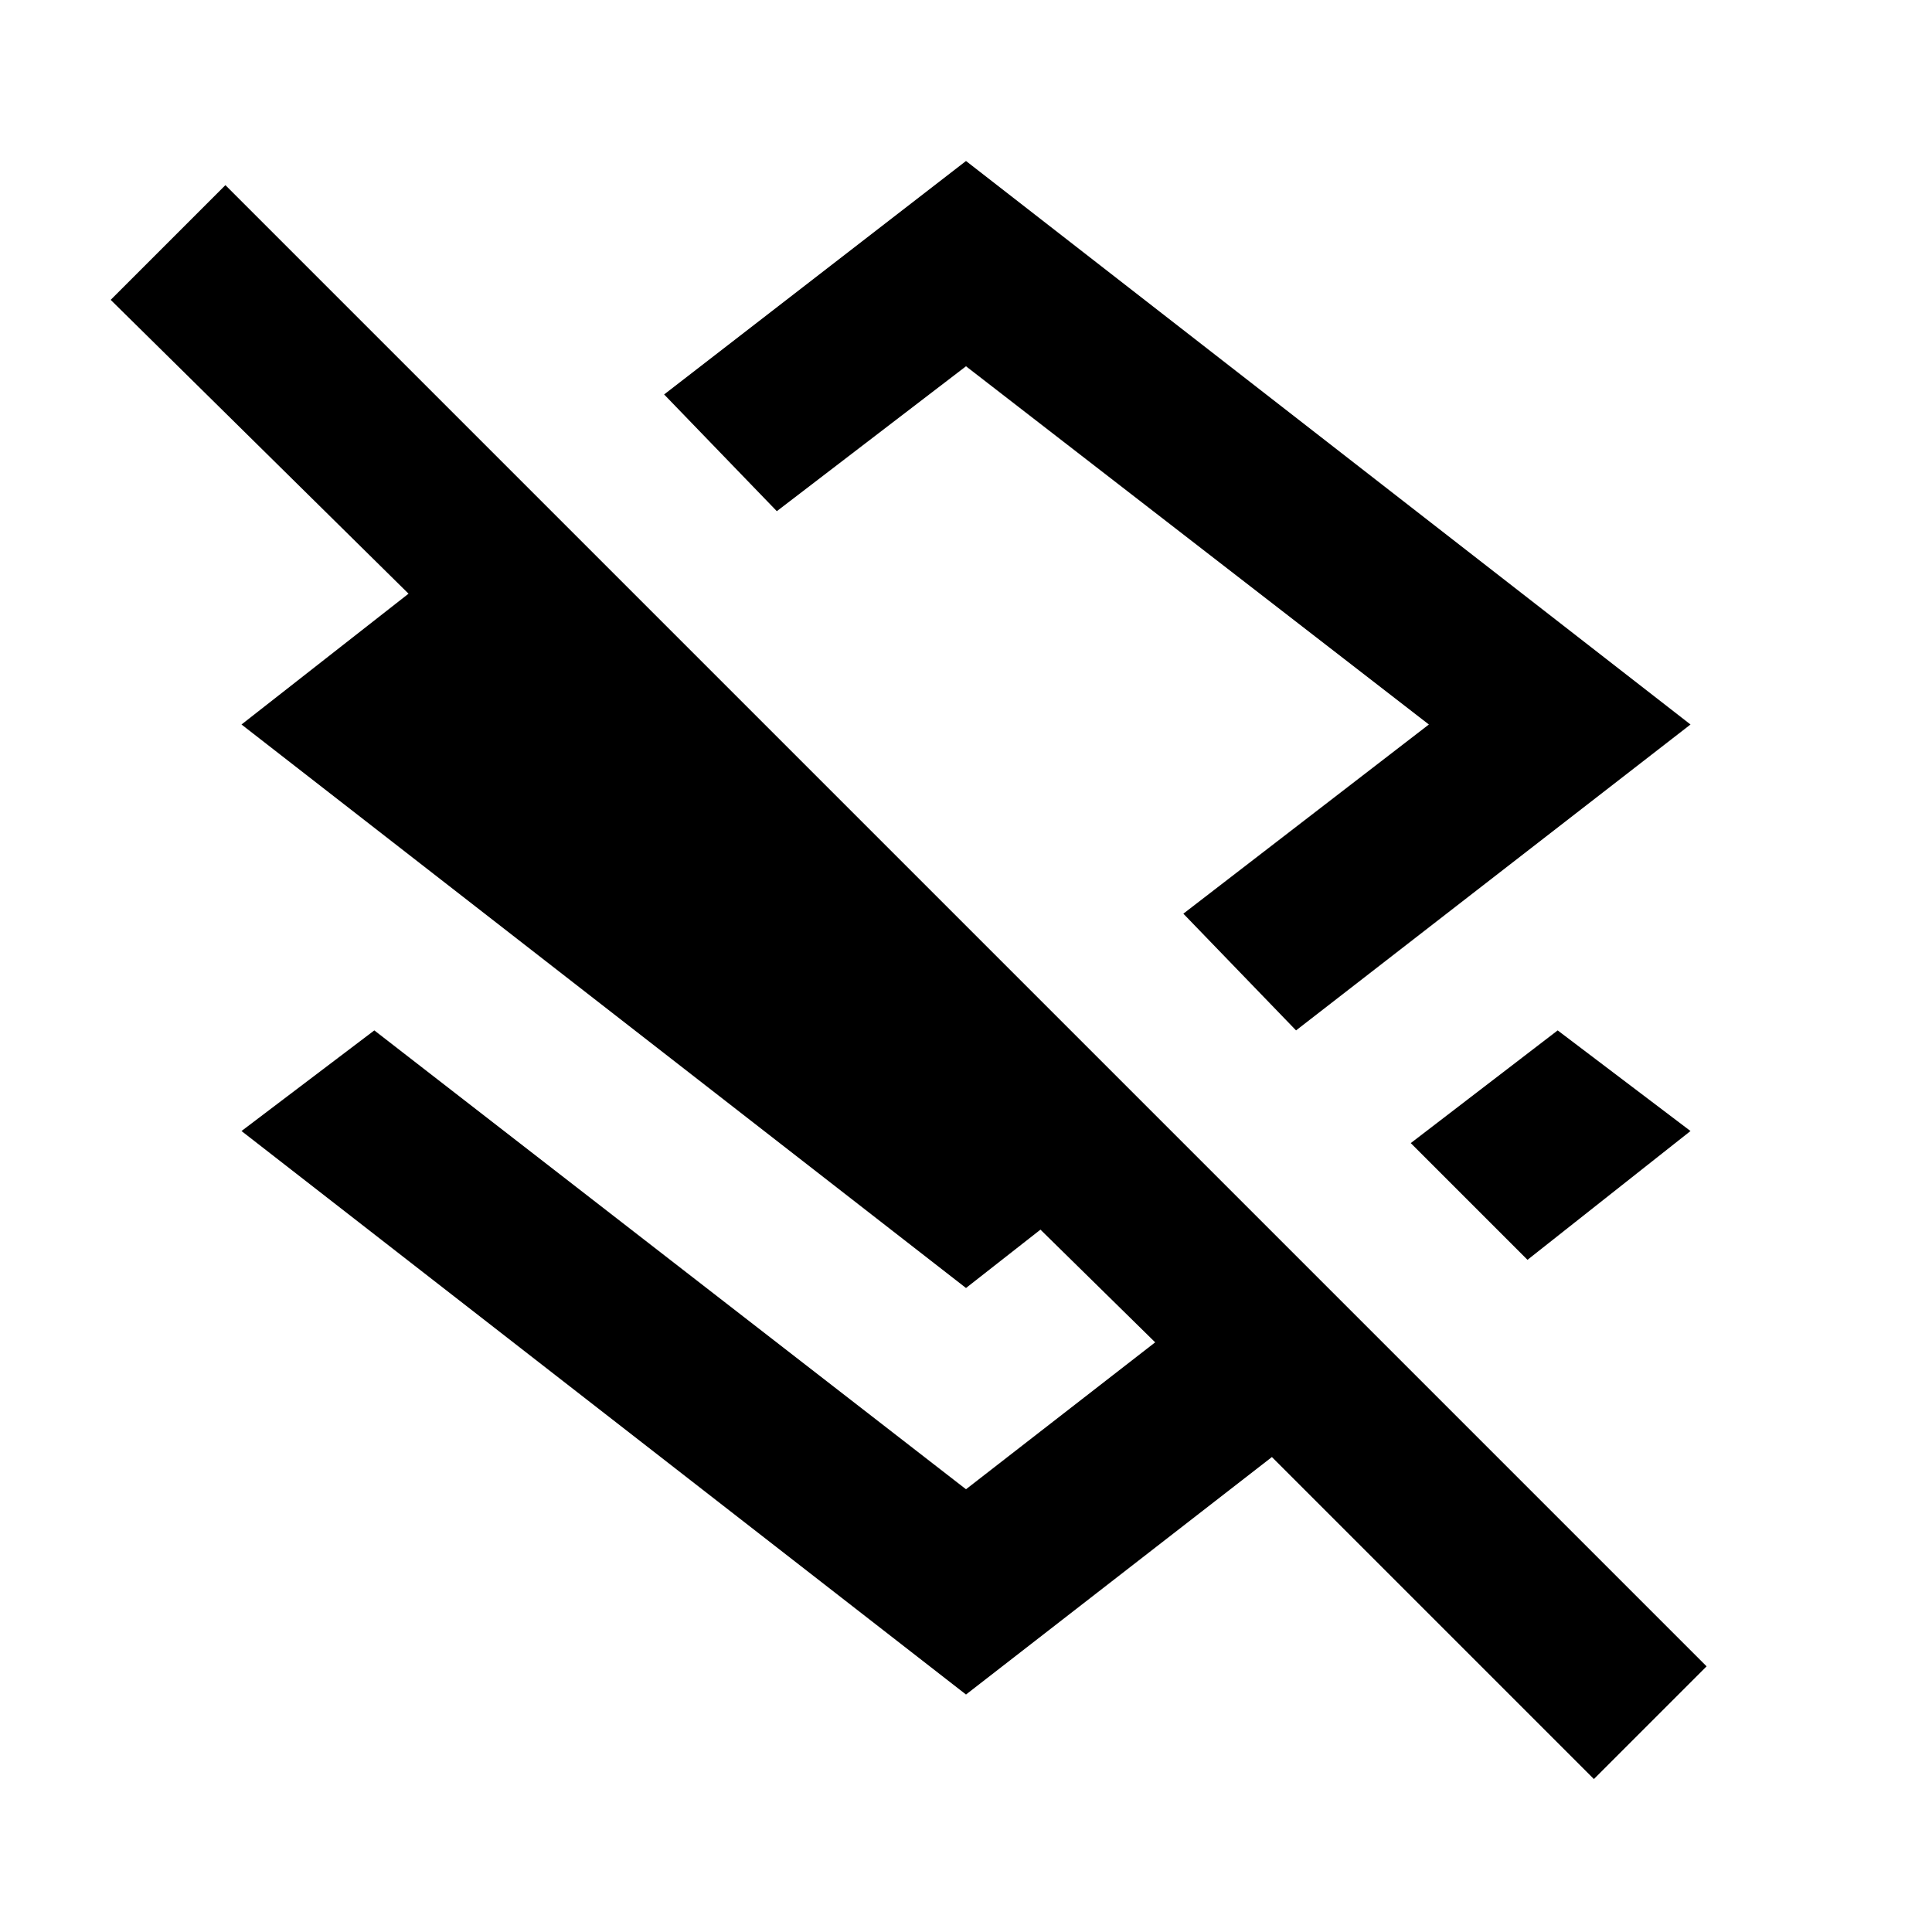
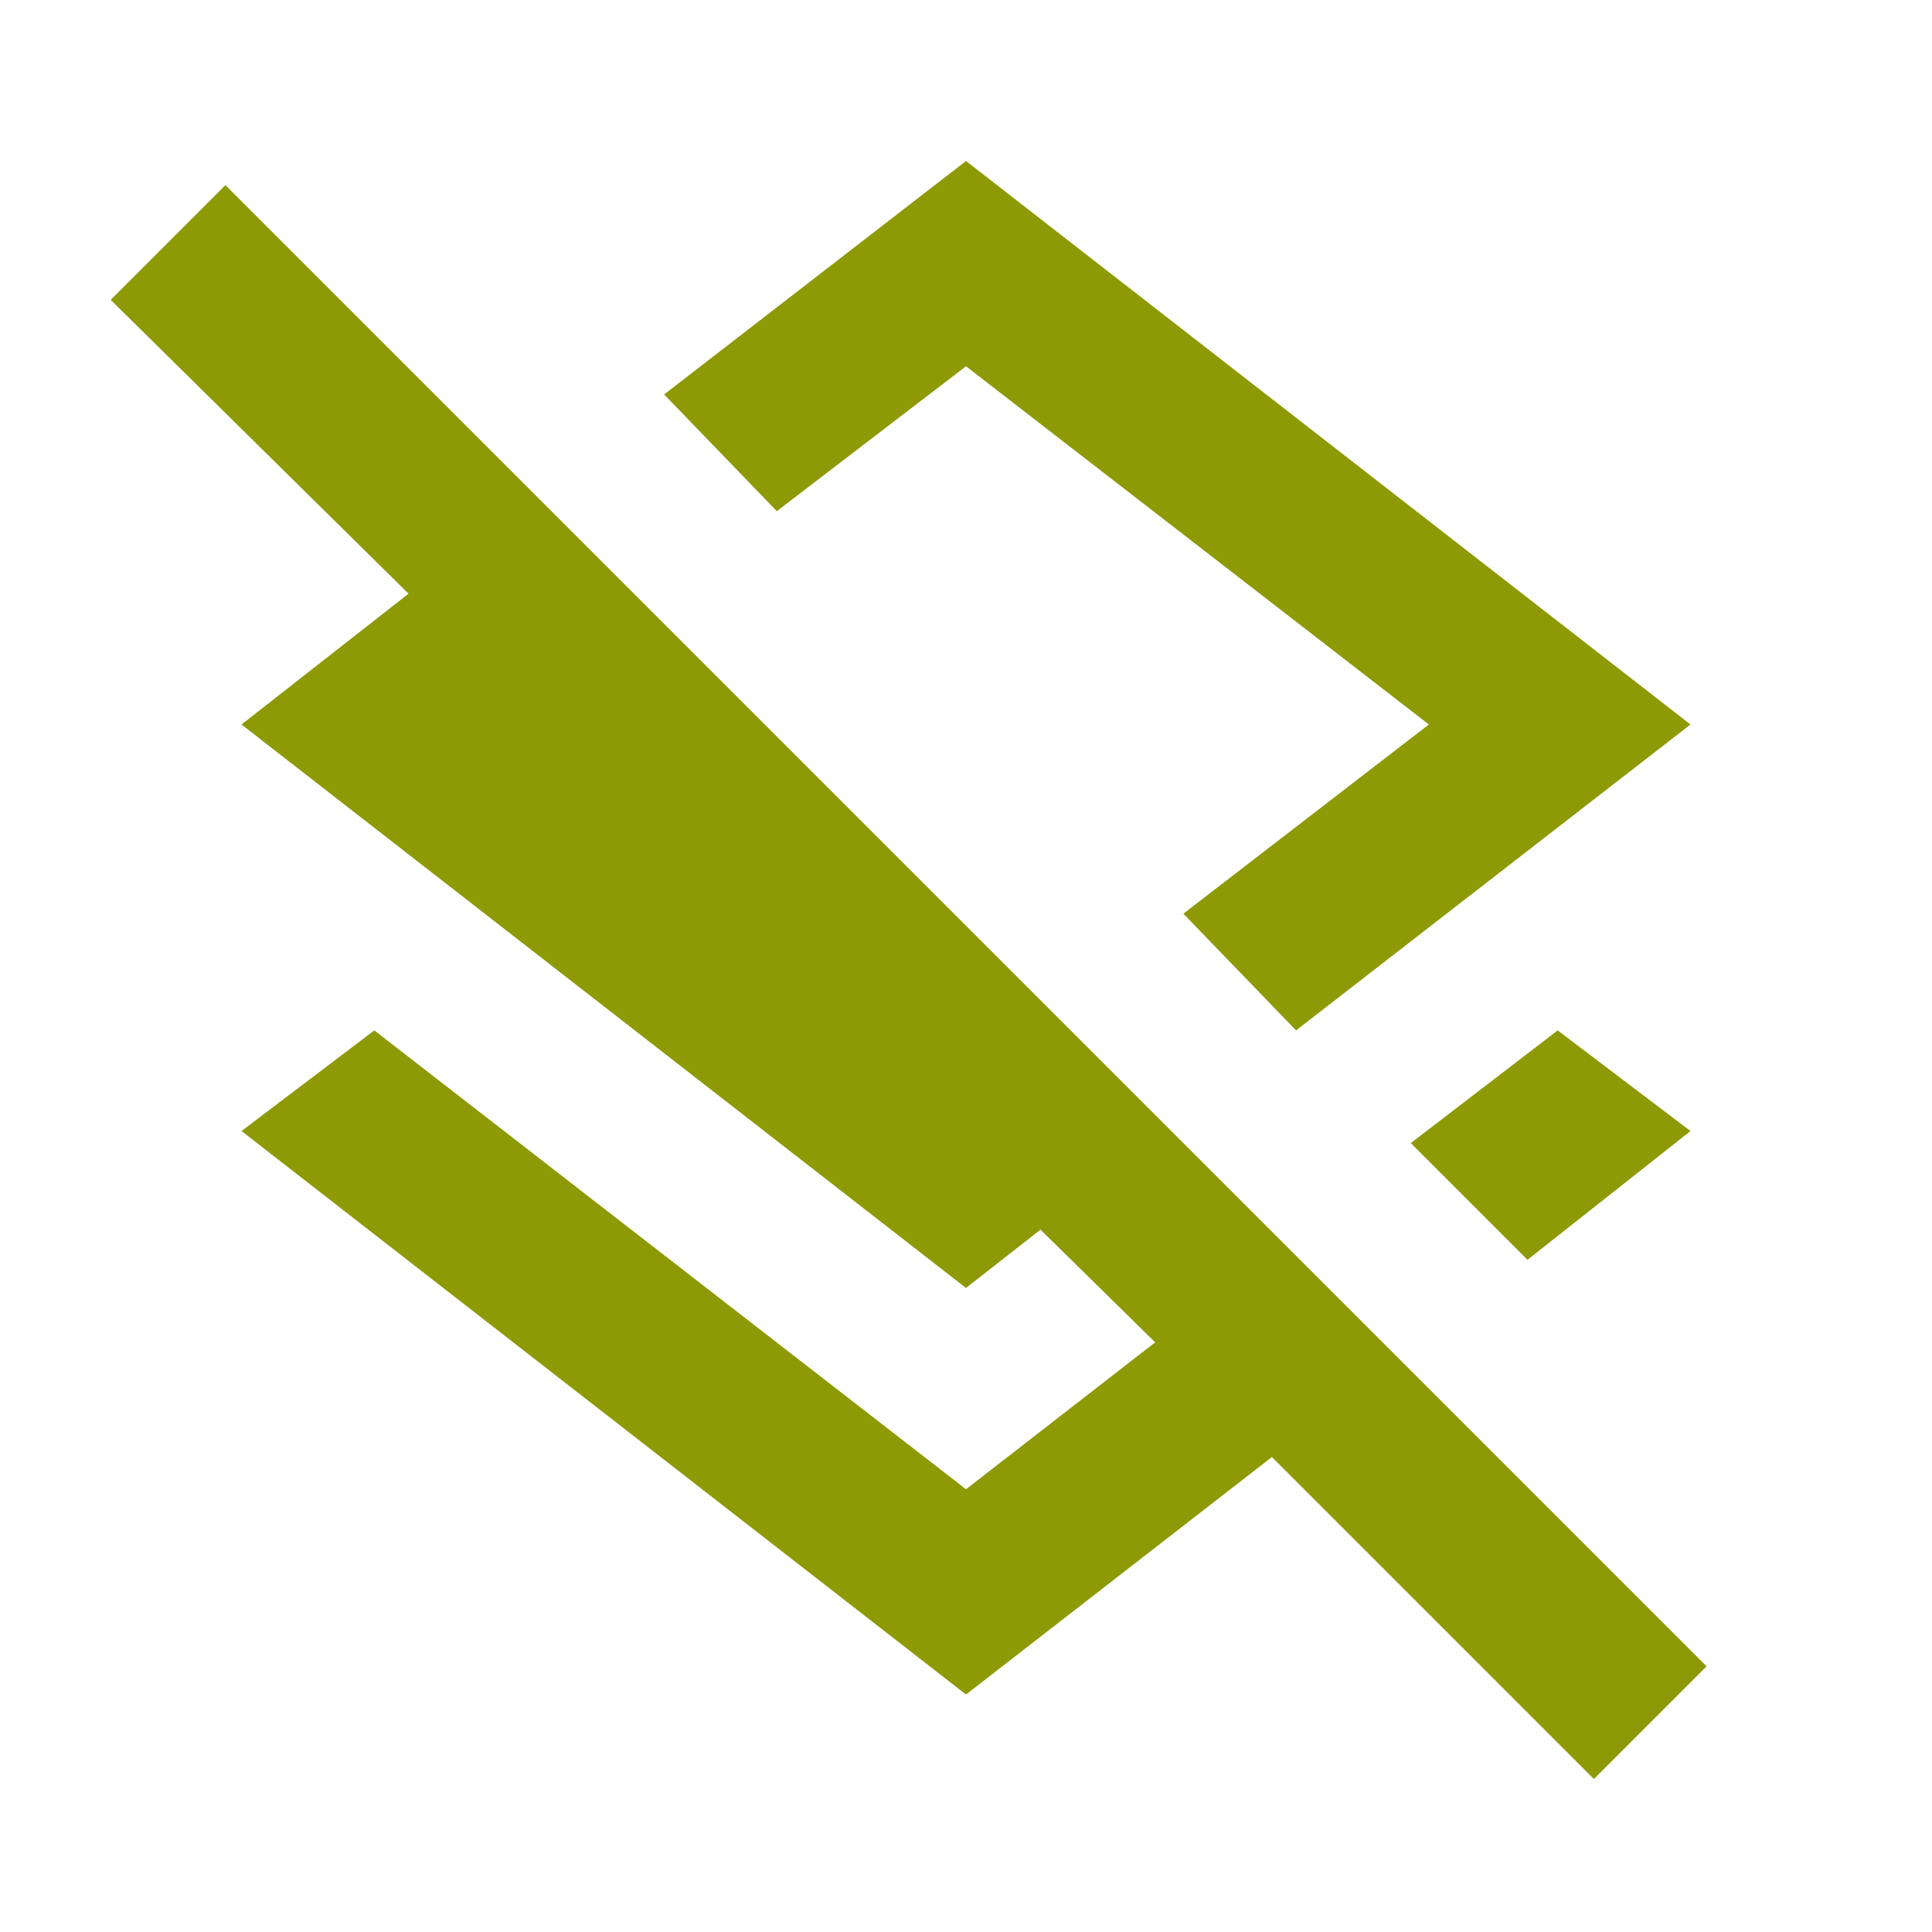
- <svg xmlns="http://www.w3.org/2000/svg" id="motion-off" role="presentation" width="1.5em" viewBox="0 -960 960 960">
+ <svg xmlns="http://www.w3.org/2000/svg" id="motion-off" class="sticker" role="presentation" width="1.5em" fill="#8E9A05" style="rotate: 5deg" viewBox="0 -960 960 960">
  <path d="m644-448-56-58 122-94-230-178-94 72-56-58 150-116 360 280-196 152Zm115 114-58-58 73-56 66 50-81 64Zm33 258L632-236 480-118 120-398l66-50 294 228 94-73-57-56-37 29-360-280 83-65L55-811l57-57 736 736-56 56ZM487-606Z" />
</svg>
